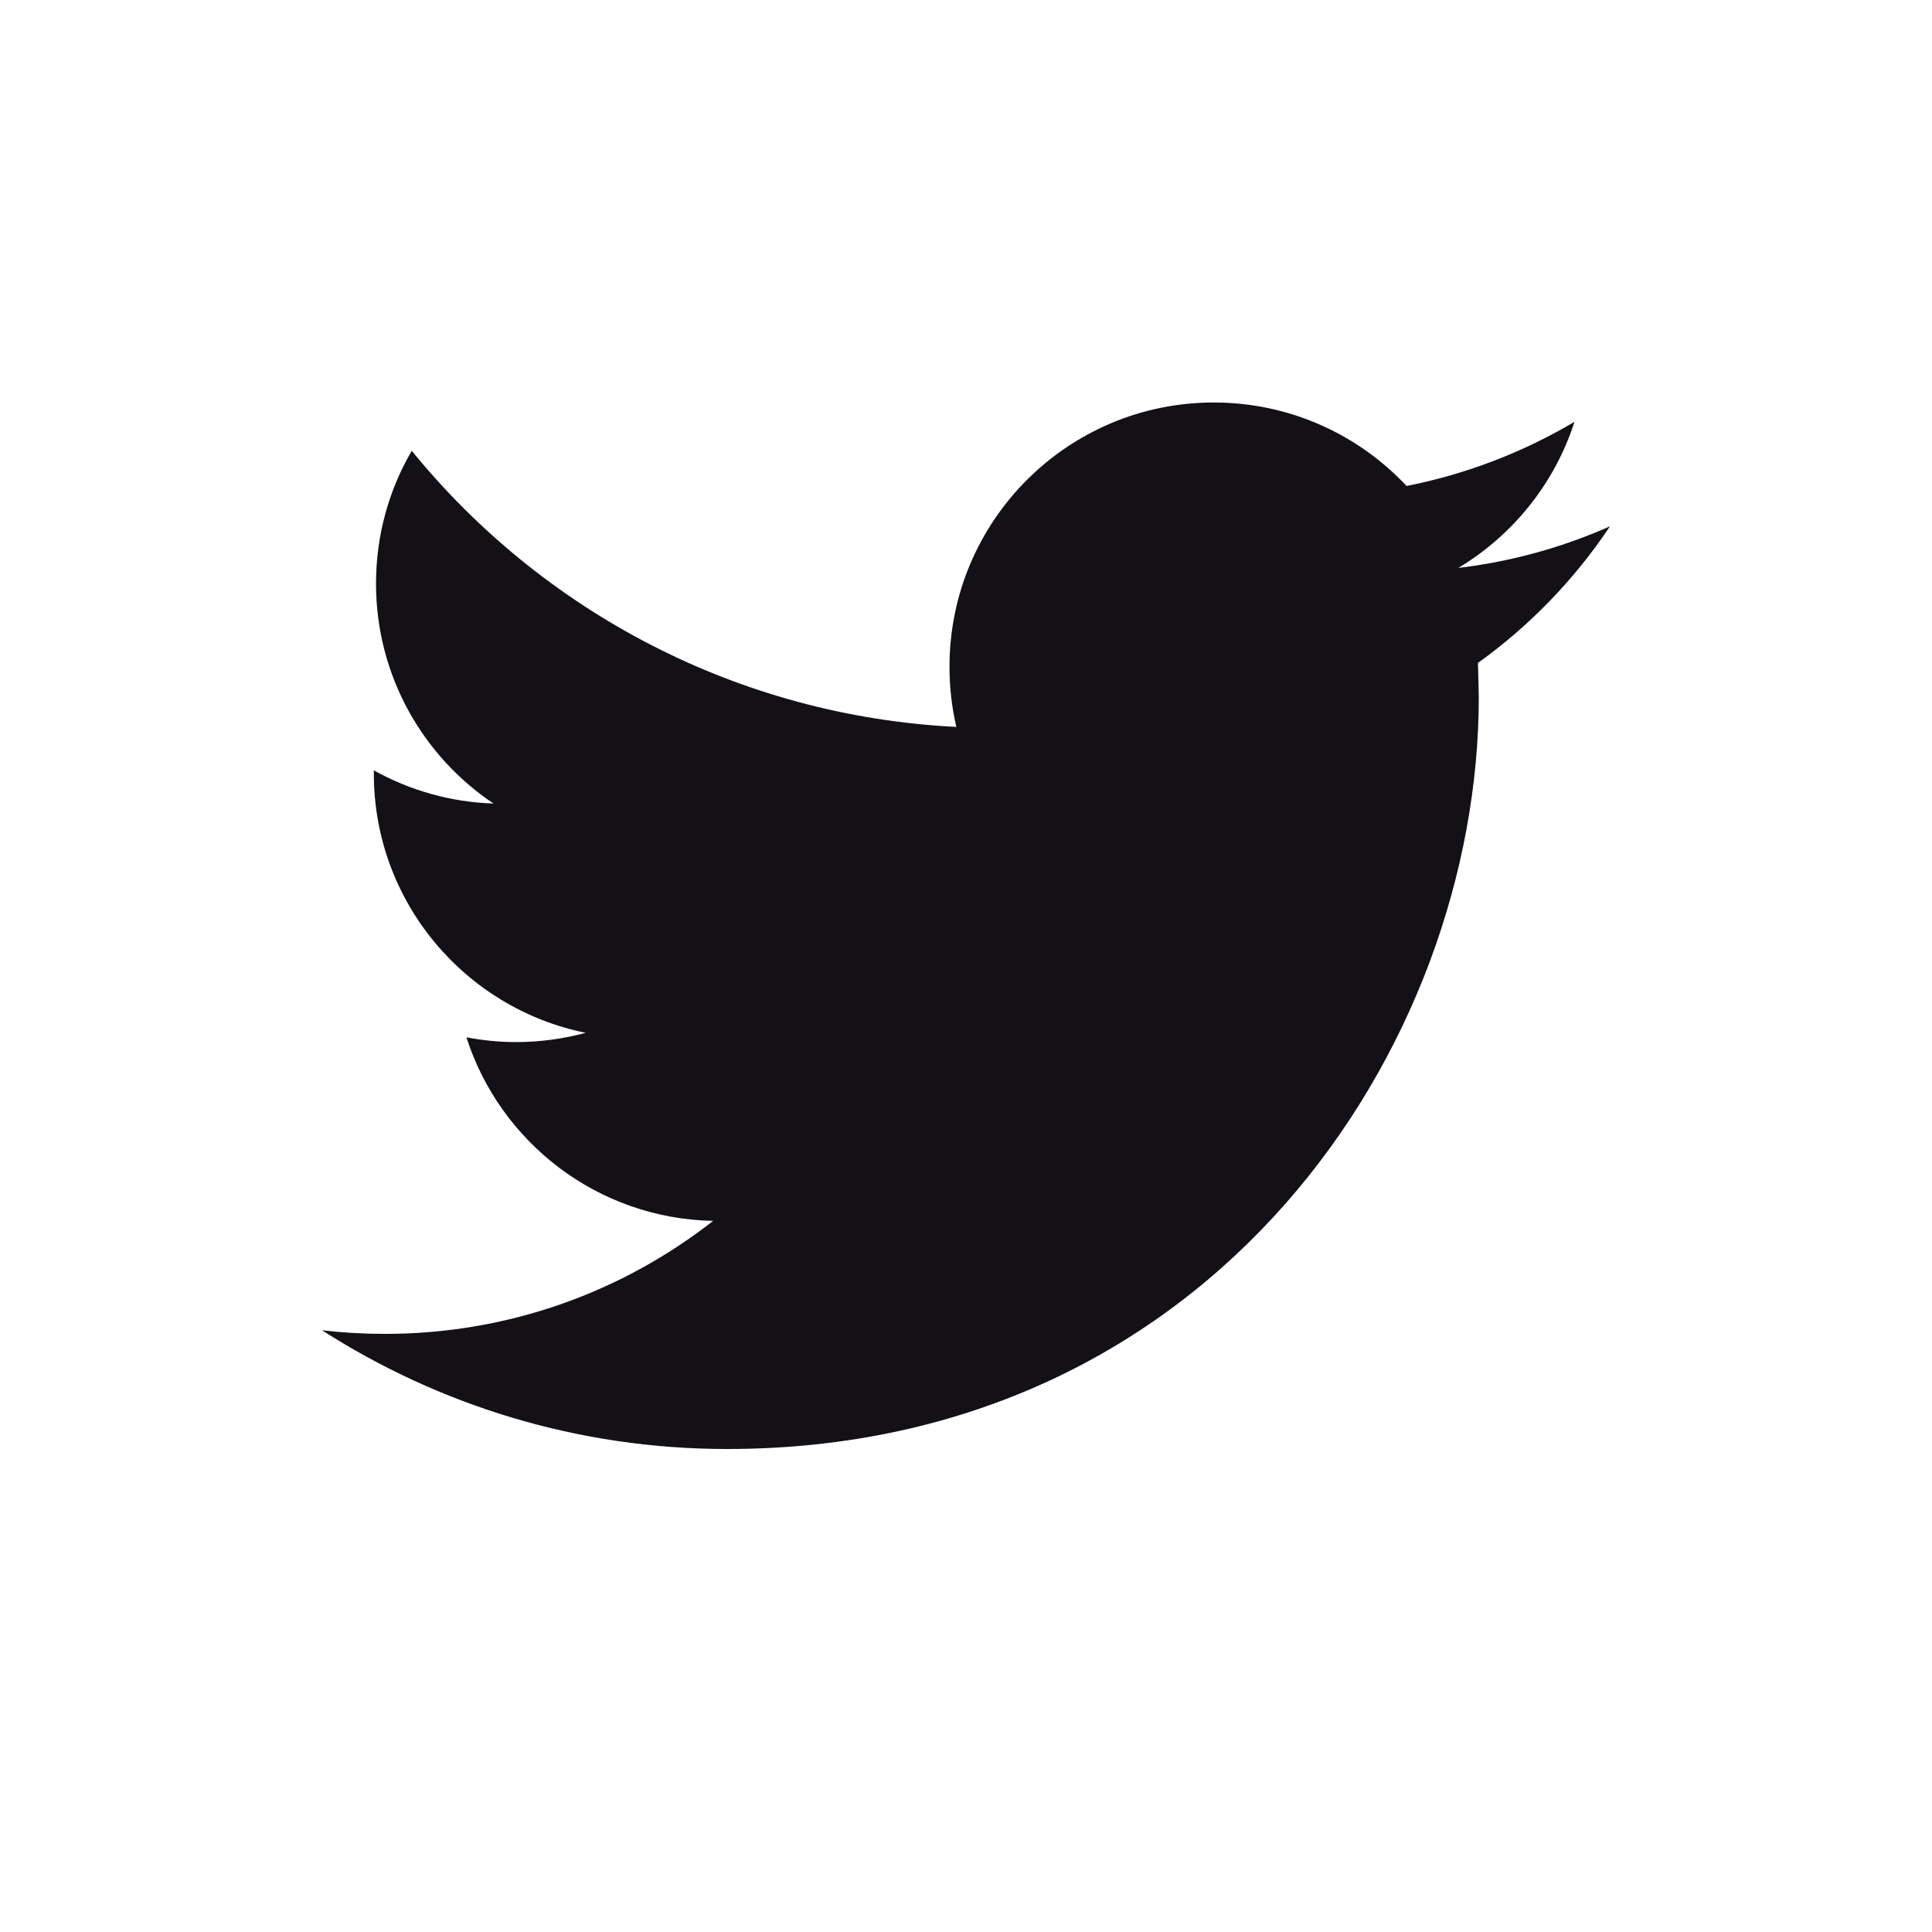
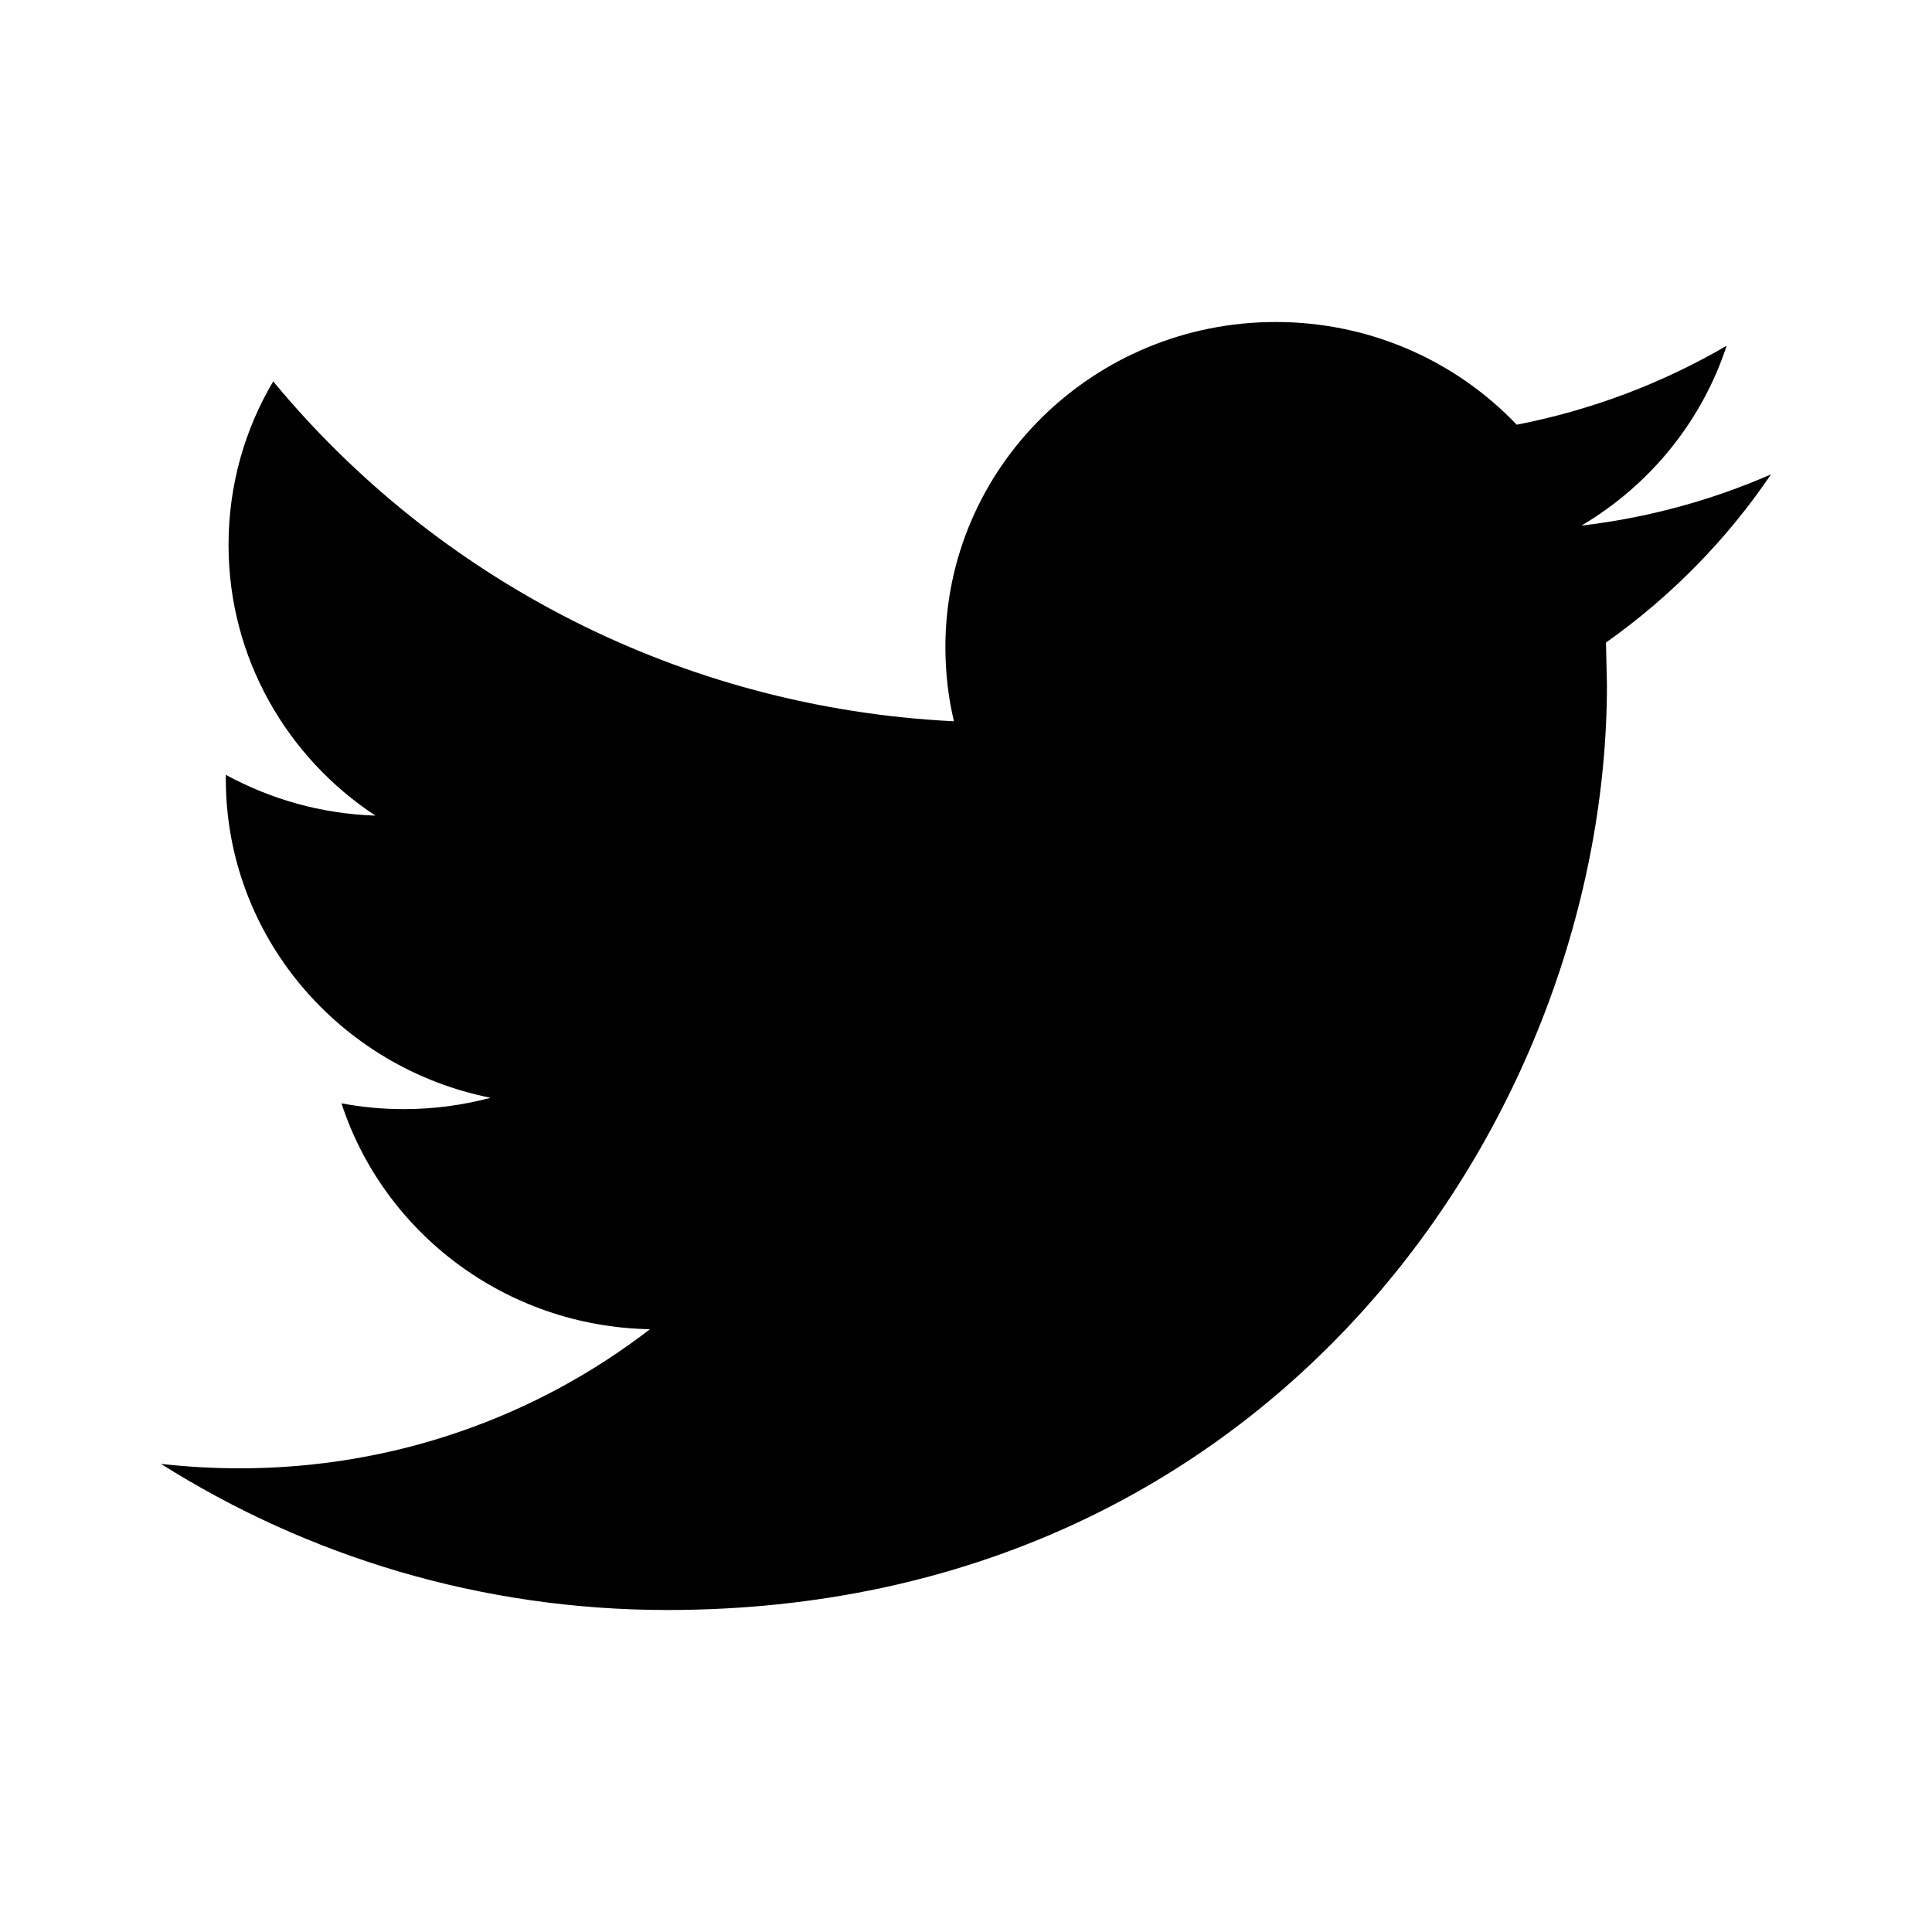
- <svg xmlns="http://www.w3.org/2000/svg" width="24" height="24" viewBox="0 0 24 24" fill="none">
-   <path fill-rule="evenodd" clip-rule="evenodd" d="M19.559 5.24C18.924 5.616 18.221 5.889 17.473 6.037C16.874 5.398 16.022 5 15.078 5C13.265 5 11.795 6.47 11.795 8.282C11.795 8.539 11.824 8.79 11.88 9.03C9.152 8.893 6.733 7.586 5.115 5.6C4.832 6.084 4.671 6.648 4.671 7.25C4.671 8.389 5.251 9.394 6.131 9.982C5.593 9.964 5.087 9.816 4.644 9.57V9.611C4.644 11.201 5.776 12.527 7.276 12.83C7.002 12.904 6.712 12.945 6.412 12.945C6.2 12.945 5.995 12.924 5.794 12.886C6.212 14.19 7.423 15.139 8.859 15.166C7.736 16.046 6.32 16.57 4.783 16.57C4.518 16.57 4.257 16.555 4 16.525C5.453 17.456 7.177 18 9.032 18C15.069 18 18.37 12.998 18.37 8.66L18.36 8.235C19.003 7.774 19.561 7.196 20 6.538C19.411 6.799 18.78 6.976 18.116 7.055C18.793 6.649 19.313 6.005 19.559 5.24Z" fill="#141116" />
+ <svg xmlns="http://www.w3.org/2000/svg" width="24" height="24" viewBox="0 0 24 24">
+   <path fill-rule="evenodd" clip-rule="evenodd" d="M21.449 4.295C20.655 4.758 19.776 5.094 18.841 5.276C18.093 4.49 17.027 4 15.848 4C13.581 4 11.744 5.809 11.744 8.039C11.744 8.356 11.78 8.665 11.85 8.96C8.44 8.791 5.416 7.183 3.394 4.738C3.04 5.334 2.839 6.028 2.839 6.769C2.839 8.171 3.564 9.408 4.664 10.132C3.991 10.11 3.359 9.927 2.805 9.625V9.675C2.805 11.632 4.22 13.264 6.095 13.637C5.753 13.728 5.39 13.778 5.015 13.778C4.75 13.778 4.494 13.753 4.242 13.706C4.765 15.311 6.279 16.479 8.074 16.512C6.67 17.595 4.9 18.24 2.979 18.24C2.647 18.24 2.321 18.221 2 18.185C3.816 19.331 5.971 20 8.29 20C15.836 20 19.962 13.844 19.962 8.505L19.95 7.982C20.754 7.414 21.451 6.703 22 5.893C21.264 6.214 20.475 6.432 19.645 6.529C20.491 6.03 21.141 5.237 21.449 4.295Z" />
</svg>
